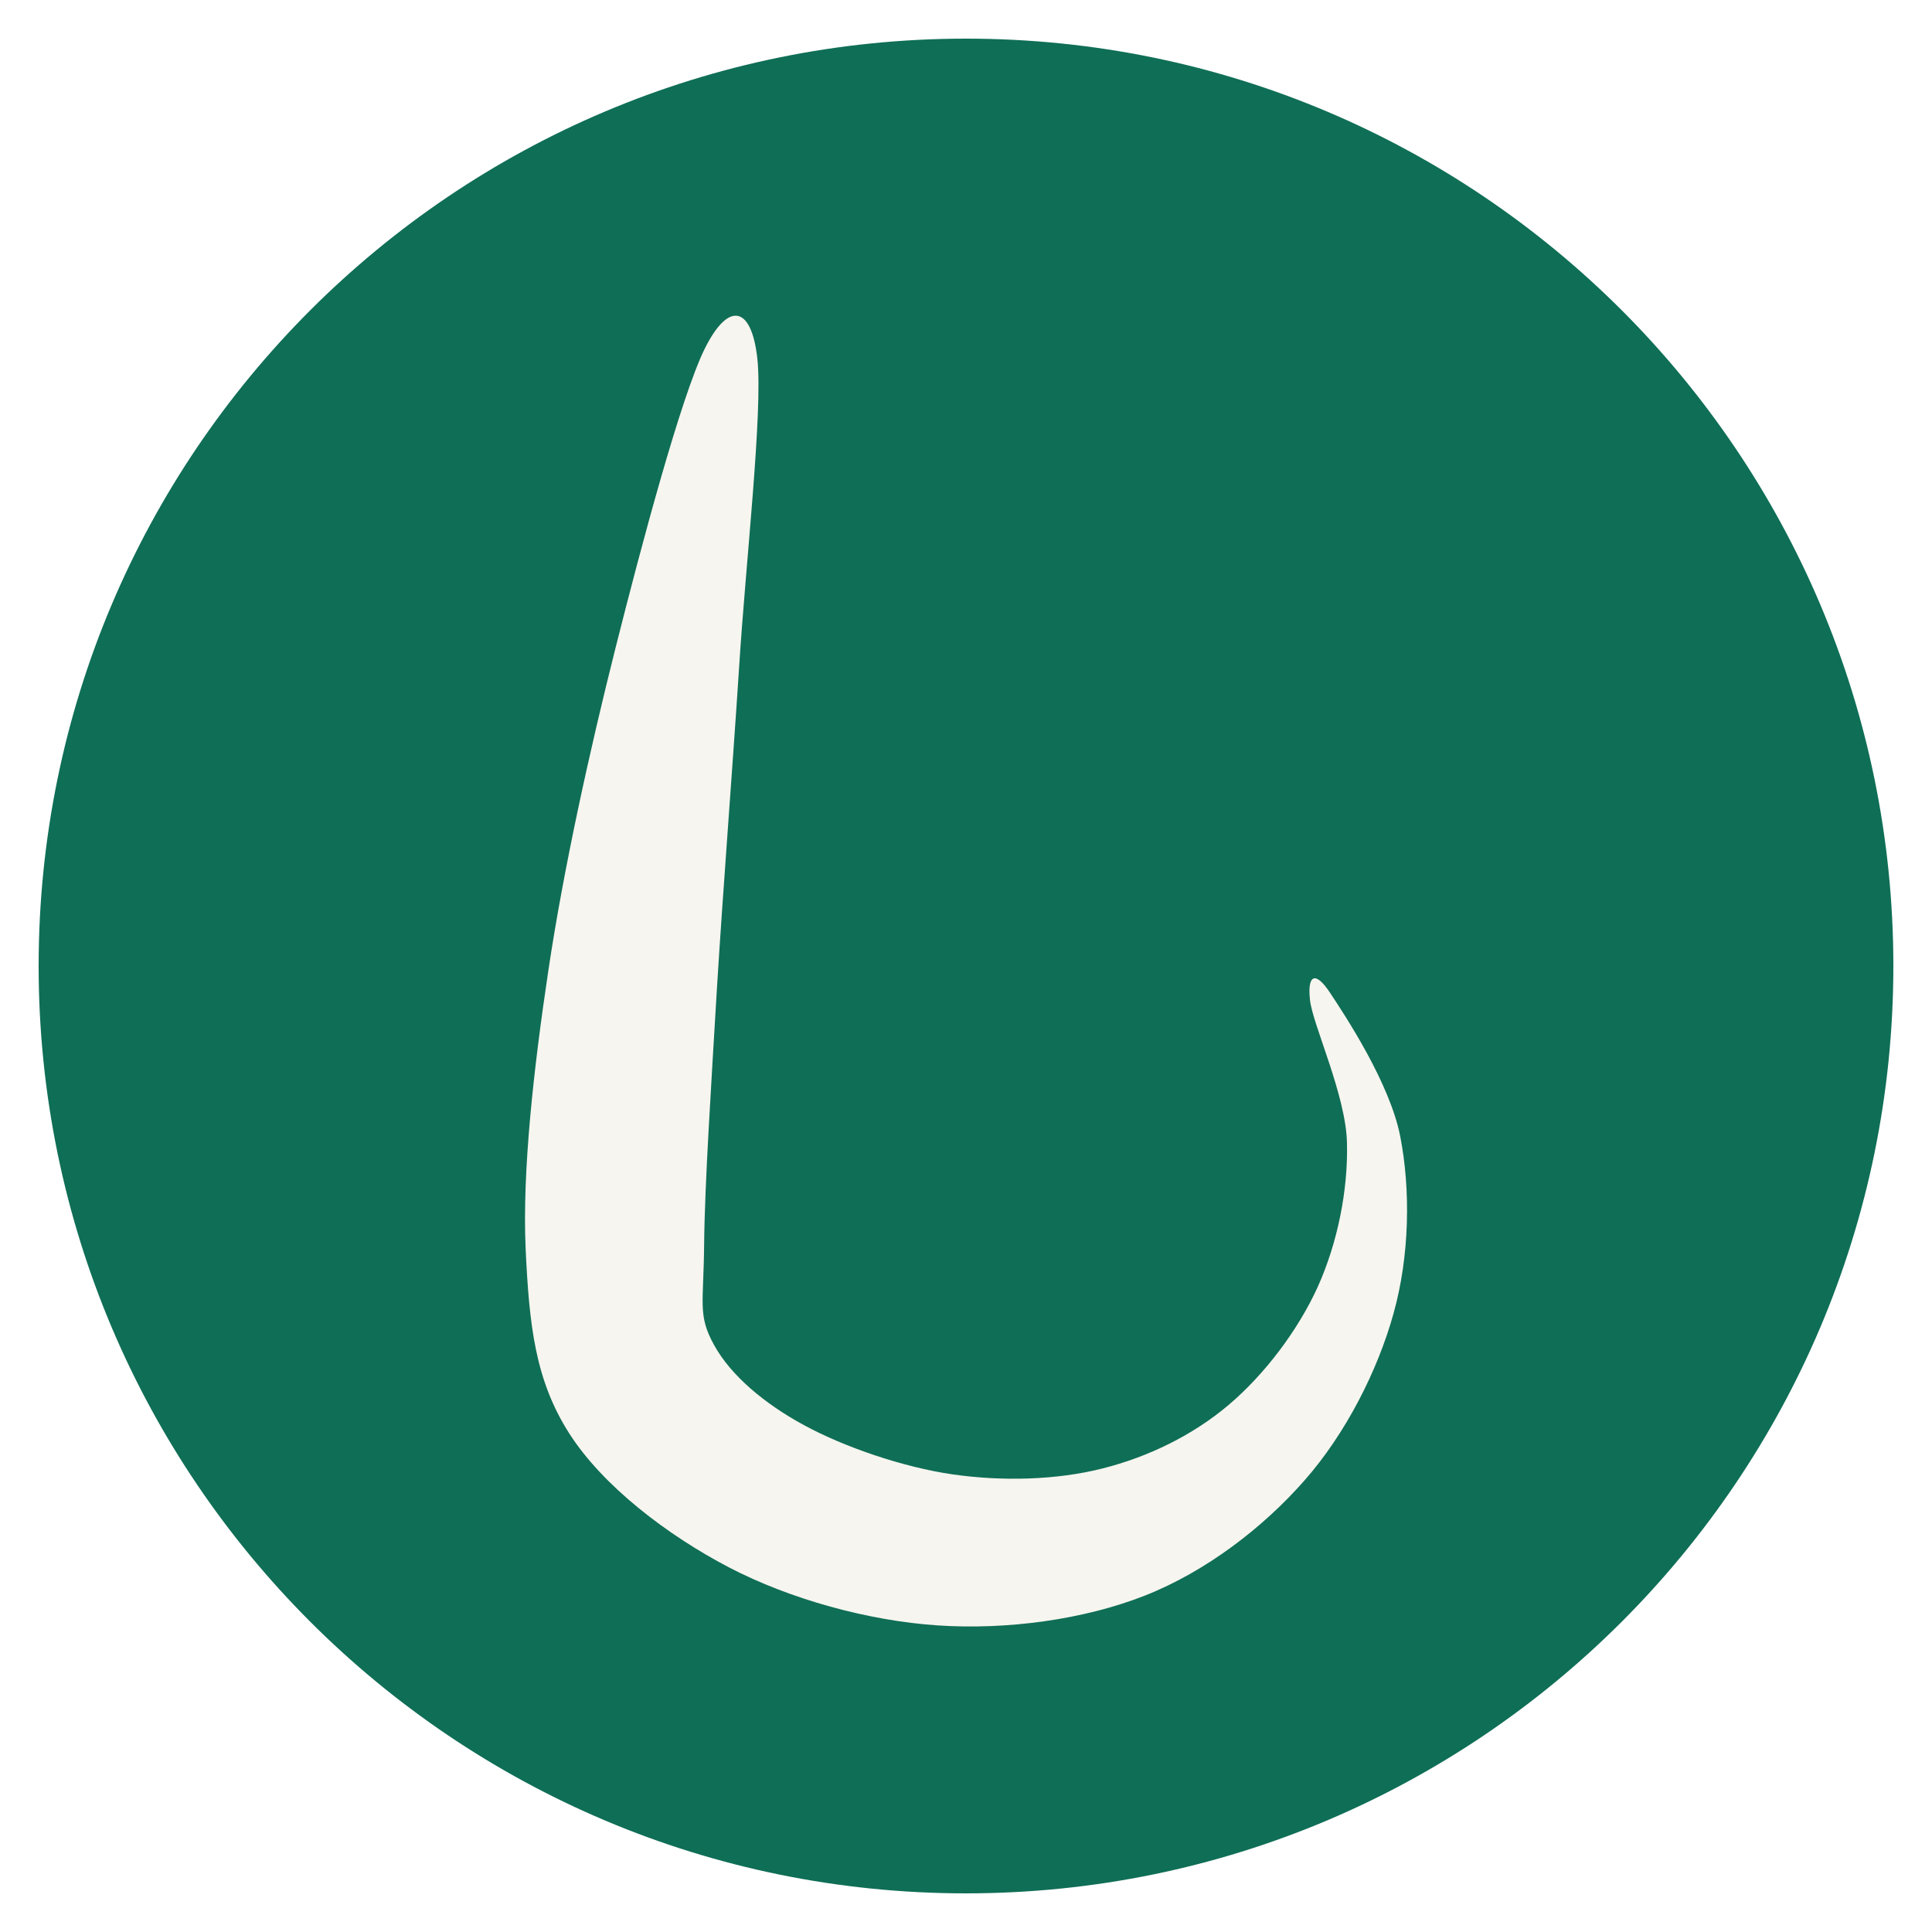
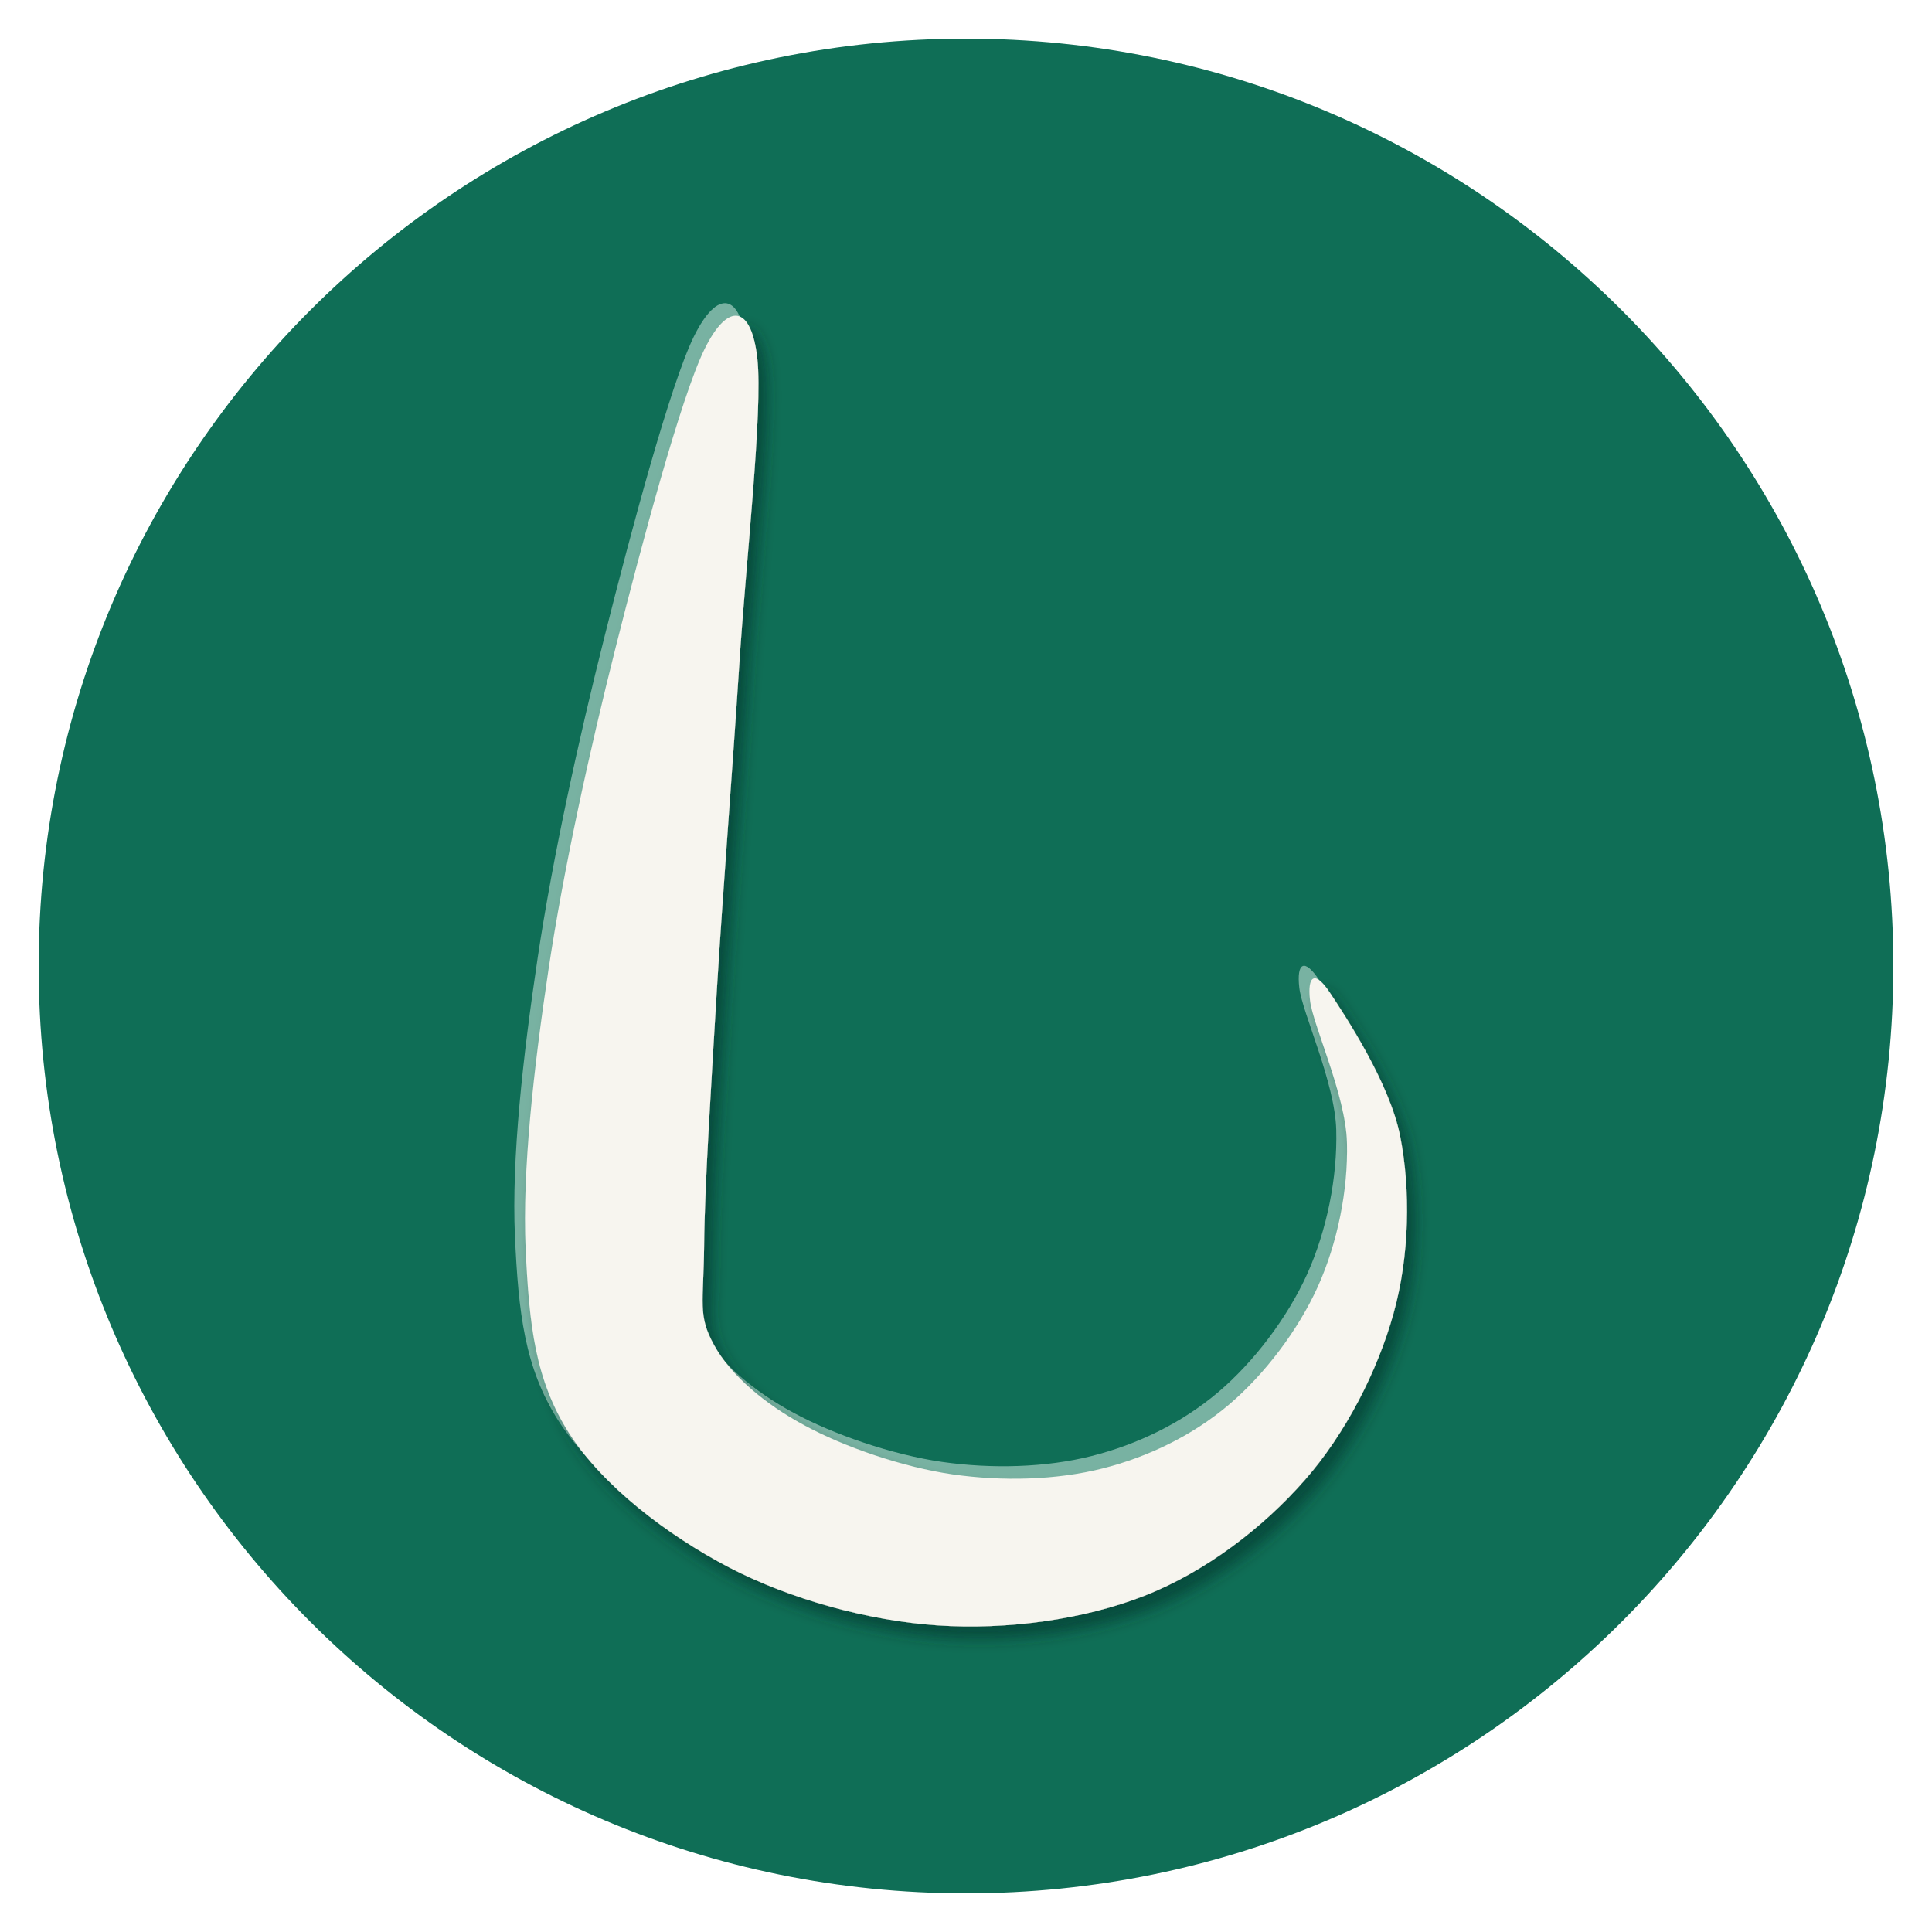
<svg xmlns="http://www.w3.org/2000/svg" viewBox="0 0 100 100">
+   <defs>
+     <filter id="favRelief" x="-50%" y="-50%" width="200%" height="200%">
+       <feDropShadow dx="0.5" dy="0.7" stdDeviation="0.4" flood-color="#04342C" flood-opacity="0.55" />
+     </filter>
+   </defs>
  <circle cx="50" cy="50" r="48" fill="#0F6E56" />
  <g transform="translate(-1.9,8.15) scale(0.924)">
-     <path d="M 41.52 10.74 C 40.20 13.44 38.00 21.66 36.54 27.46 C 35.08 33.25 33.62 39.89 32.78 45.50 C 31.94 51.11 31.31 56.78 31.50 61.11 C 31.70 65.44 32.04 68.49 33.94 71.47 C 35.84 74.44 39.45 77.18 42.89 78.98 C 46.33 80.77 50.70 81.97 54.58 82.23 C 58.46 82.49 62.76 81.91 66.19 80.56 C 69.61 79.21 72.80 76.76 75.12 74.12 C 77.44 71.49 79.23 67.96 80.12 64.75 C 81.02 61.53 81.08 57.82 80.49 54.82 C 79.90 51.83 77.40 48.06 76.56 46.79 C 75.72 45.52 75.28 45.81 75.44 47.21 C 75.60 48.61 77.44 52.50 77.51 55.18 C 77.58 57.85 76.98 60.80 75.88 63.25 C 74.77 65.70 72.89 68.18 70.88 69.88 C 68.87 71.58 66.39 72.79 63.81 73.44 C 61.24 74.09 58.21 74.17 55.42 73.77 C 52.64 73.37 49.33 72.23 47.11 71.02 C 44.88 69.82 42.99 68.22 42.06 66.53 C 41.13 64.85 41.47 64.23 41.50 60.89 C 41.53 57.55 41.90 51.89 42.22 46.50 C 42.55 41.11 43.08 34.42 43.46 28.54 C 43.83 22.67 44.80 14.23 44.48 11.26 C 44.15 8.29 42.85 8.04 41.52 10.74 Z" fill="#F7F5EF" />
+     <path d="M 41.52 10.74 C 40.20 13.44 38.00 21.66 36.54 27.46 C 35.08 33.25 33.62 39.89 32.78 45.50 C 31.94 51.11 31.31 56.78 31.50 61.11 C 31.70 65.44 32.04 68.49 33.94 71.47 C 35.84 74.44 39.45 77.18 42.89 78.98 C 46.33 80.77 50.70 81.97 54.58 82.23 C 58.46 82.49 62.76 81.91 66.19 80.56 C 69.61 79.21 72.80 76.76 75.12 74.12 C 77.44 71.49 79.23 67.96 80.12 64.75 C 81.02 61.53 81.08 57.82 80.49 54.82 C 79.90 51.83 77.40 48.06 76.56 46.79 C 75.72 45.52 75.28 45.81 75.44 47.21 C 75.60 48.61 77.44 52.50 77.51 55.18 C 77.58 57.85 76.98 60.80 75.88 63.25 C 74.77 65.70 72.89 68.18 70.88 69.88 C 68.87 71.58 66.39 72.79 63.81 73.44 C 61.24 74.09 58.21 74.17 55.42 73.77 C 52.64 73.37 49.33 72.23 47.11 71.02 C 44.88 69.82 42.99 68.22 42.06 66.53 C 41.13 64.85 41.47 64.23 41.50 60.89 C 41.53 57.55 41.90 51.89 42.22 46.50 C 42.55 41.11 43.08 34.42 43.46 28.54 C 43.83 22.67 44.80 14.23 44.48 11.26 C 44.15 8.29 42.85 8.04 41.52 10.74 Z" fill="#E1F5EE" opacity="0.5" transform="translate(-0.6,-0.7)" />
+     <path d="M 41.52 10.74 C 40.20 13.44 38.00 21.66 36.54 27.46 C 35.08 33.25 33.62 39.89 32.78 45.50 C 31.94 51.11 31.31 56.78 31.50 61.11 C 31.70 65.44 32.04 68.49 33.94 71.47 C 35.84 74.44 39.45 77.18 42.89 78.98 C 46.33 80.77 50.70 81.97 54.58 82.23 C 58.46 82.49 62.76 81.91 66.19 80.56 C 69.61 79.21 72.80 76.76 75.12 74.12 C 77.44 71.49 79.23 67.96 80.12 64.75 C 81.02 61.53 81.08 57.82 80.49 54.82 C 79.90 51.83 77.40 48.06 76.56 46.79 C 75.72 45.52 75.28 45.81 75.44 47.21 C 75.60 48.61 77.44 52.50 77.51 55.18 C 77.58 57.85 76.98 60.80 75.88 63.25 C 74.77 65.70 72.89 68.18 70.88 69.88 C 68.87 71.58 66.39 72.79 63.81 73.44 C 61.24 74.09 58.21 74.17 55.42 73.77 C 52.64 73.37 49.33 72.23 47.11 71.02 C 44.88 69.82 42.99 68.22 42.06 66.53 C 41.13 64.85 41.47 64.23 41.50 60.89 C 41.53 57.55 41.90 51.89 42.22 46.50 C 42.55 41.11 43.08 34.42 43.46 28.54 C 43.83 22.67 44.80 14.23 44.48 11.26 C 44.15 8.29 42.85 8.04 41.52 10.74 Z" fill="#F7F5EF" filter="url(#favRelief)" />
  </g>
</svg>
